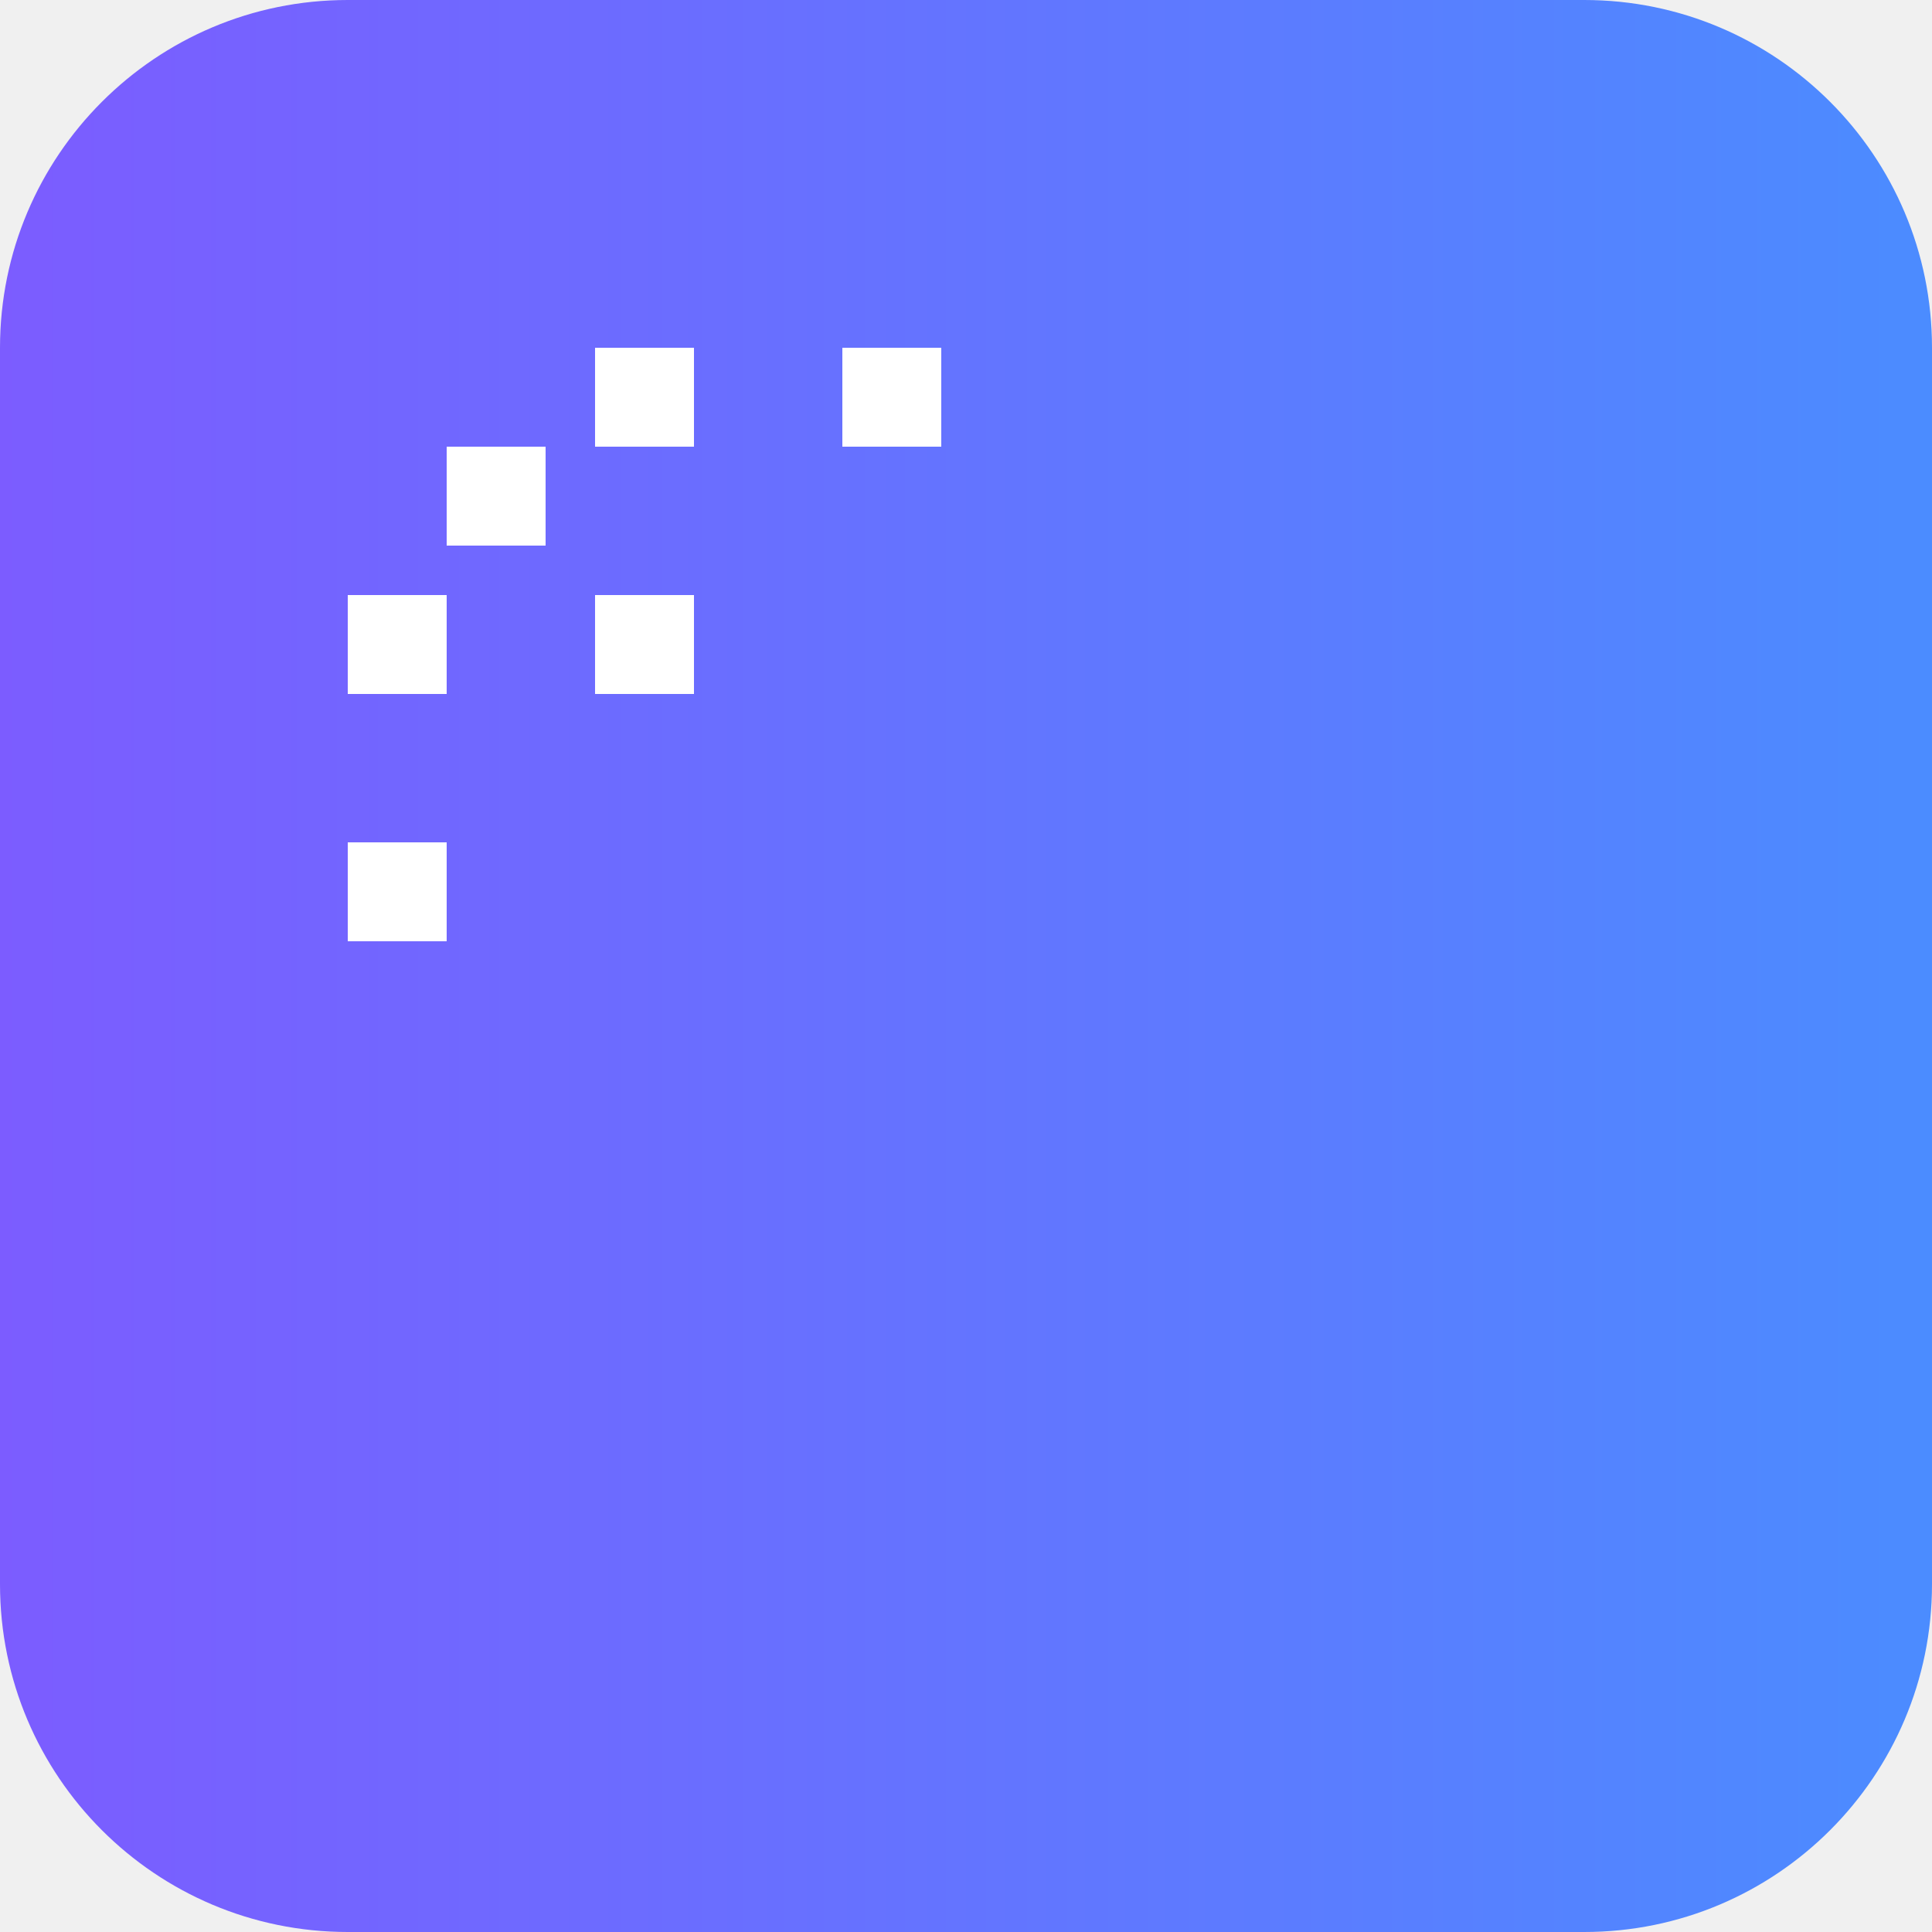
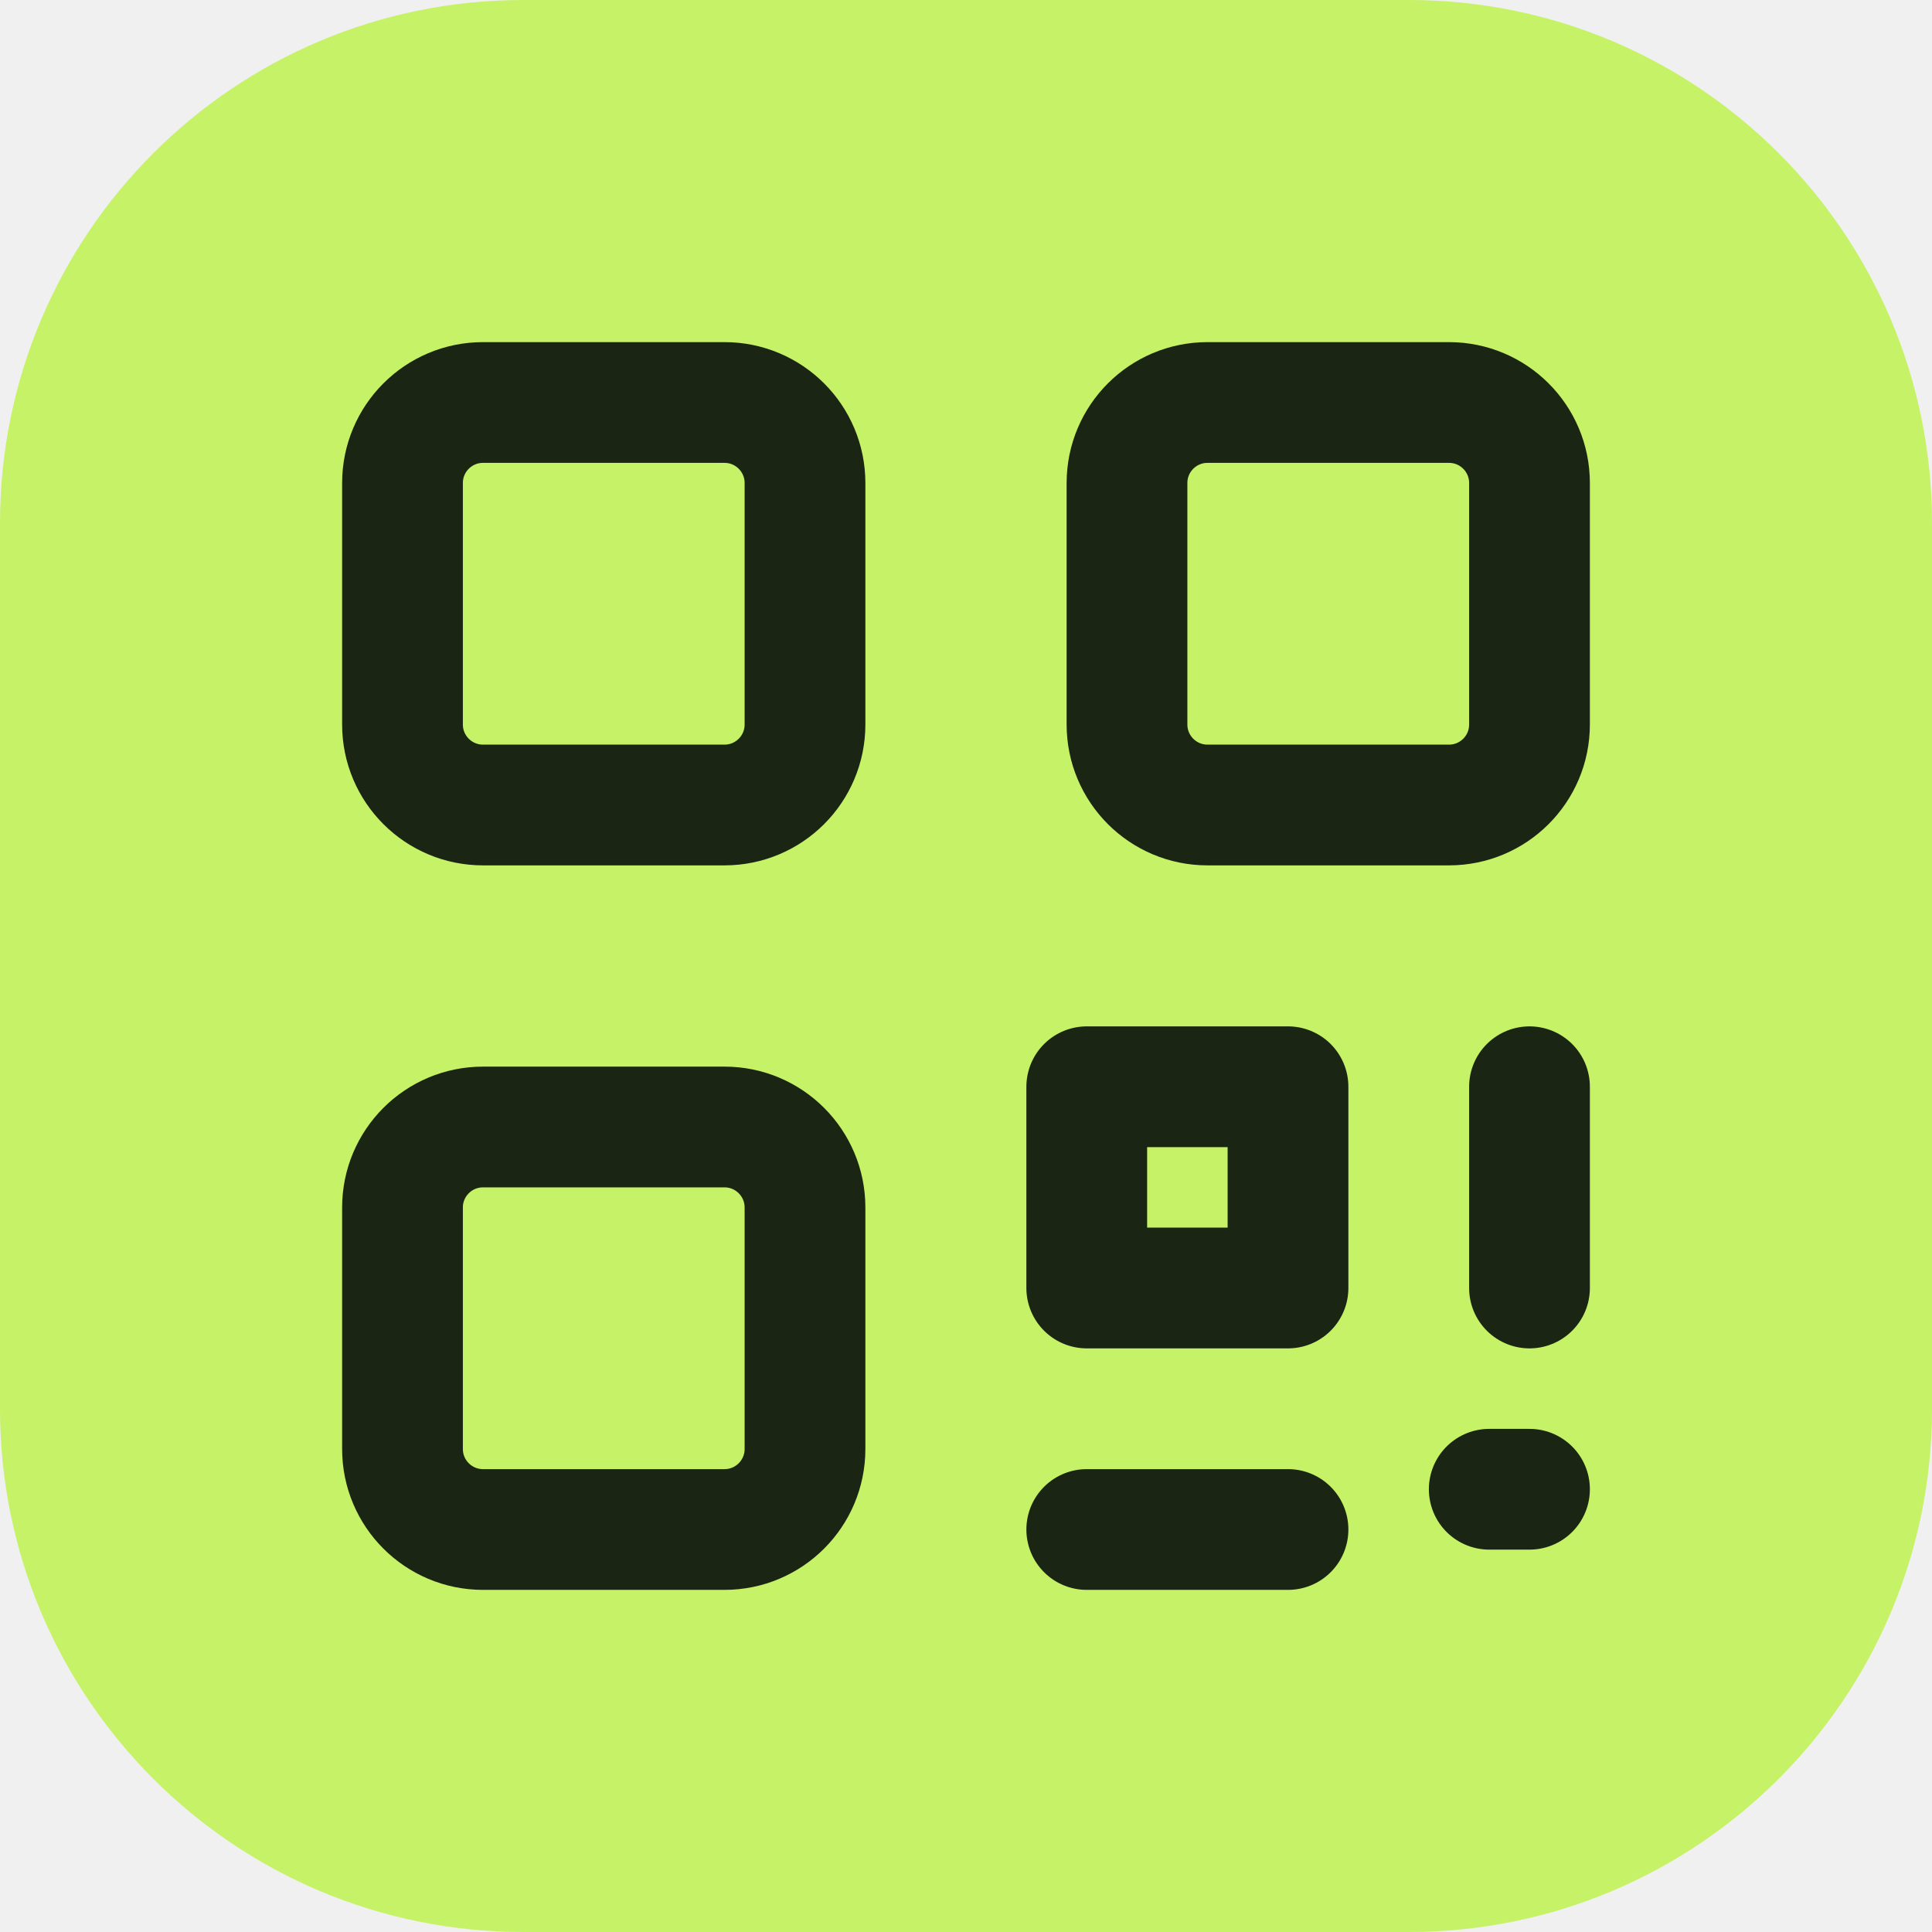
- <svg xmlns="http://www.w3.org/2000/svg" viewBox="0 0 100 100">
-   <defs>
-     <linearGradient id="g" x1="0" x2="1">
-       <stop offset="0" stop-color="#7c5cff" />
-       <stop offset="1" stop-color="#4b8cff" />
-     </linearGradient>
-   </defs>
-   <rect width="100" height="100" rx="18" fill="url(#g)" />
-   <g transform="translate(18,18) scale(0.64)" fill="#fff">
-     <path d="M20 0h8v8h-8zM0 20h8v8H0zM20 20h8v8h-8zM8 8h8v8H8zM40 0h8v8h-8zM0 40h8v8H0z" />
+ <svg xmlns="http://www.w3.org/2000/svg" viewBox="0 0 48 48">
+   <rect width="48" height="48" rx="13" fill="#c5f267" />
+   <g fill="none" stroke="#1b2513" stroke-width="3" stroke-linecap="round" stroke-linejoin="round">
+     <rect x="10" y="10" width="10" height="10" rx="2" />
+     <rect x="28" y="10" width="10" height="10" rx="2" />
+     <rect x="10" y="28" width="10" height="10" rx="2" />
+     <path d="M27 27h5v5h-5zM38 27v5M27 38h5M37 37h1" />
  </g>
</svg>
